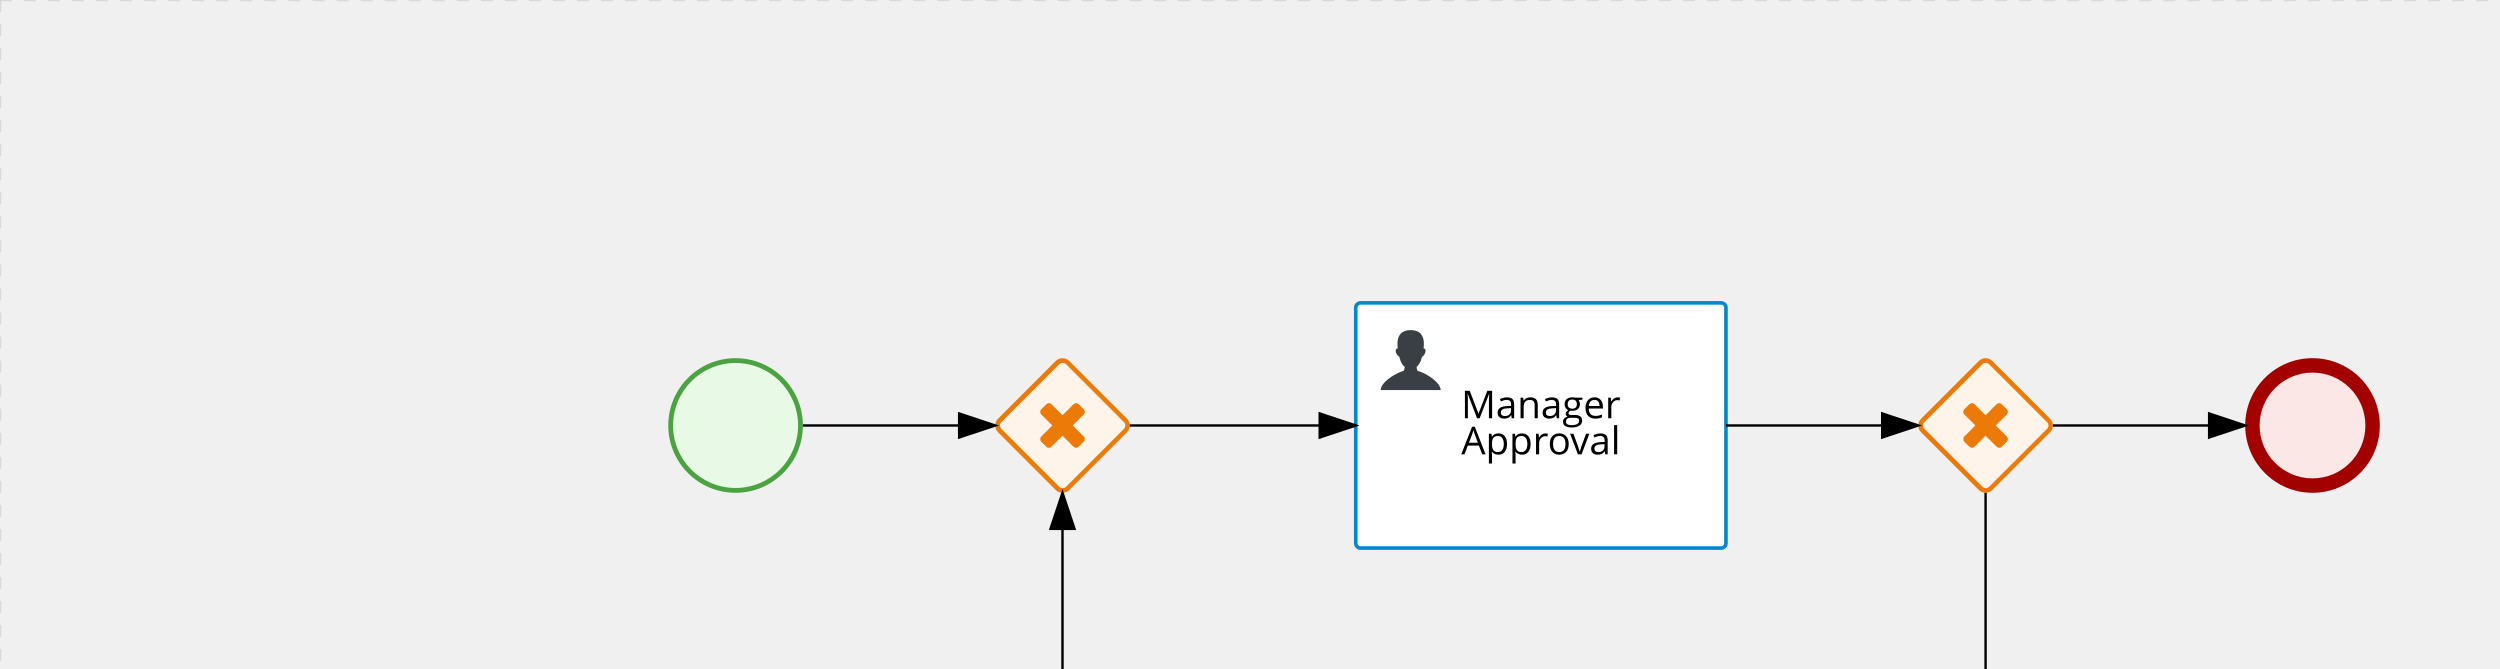
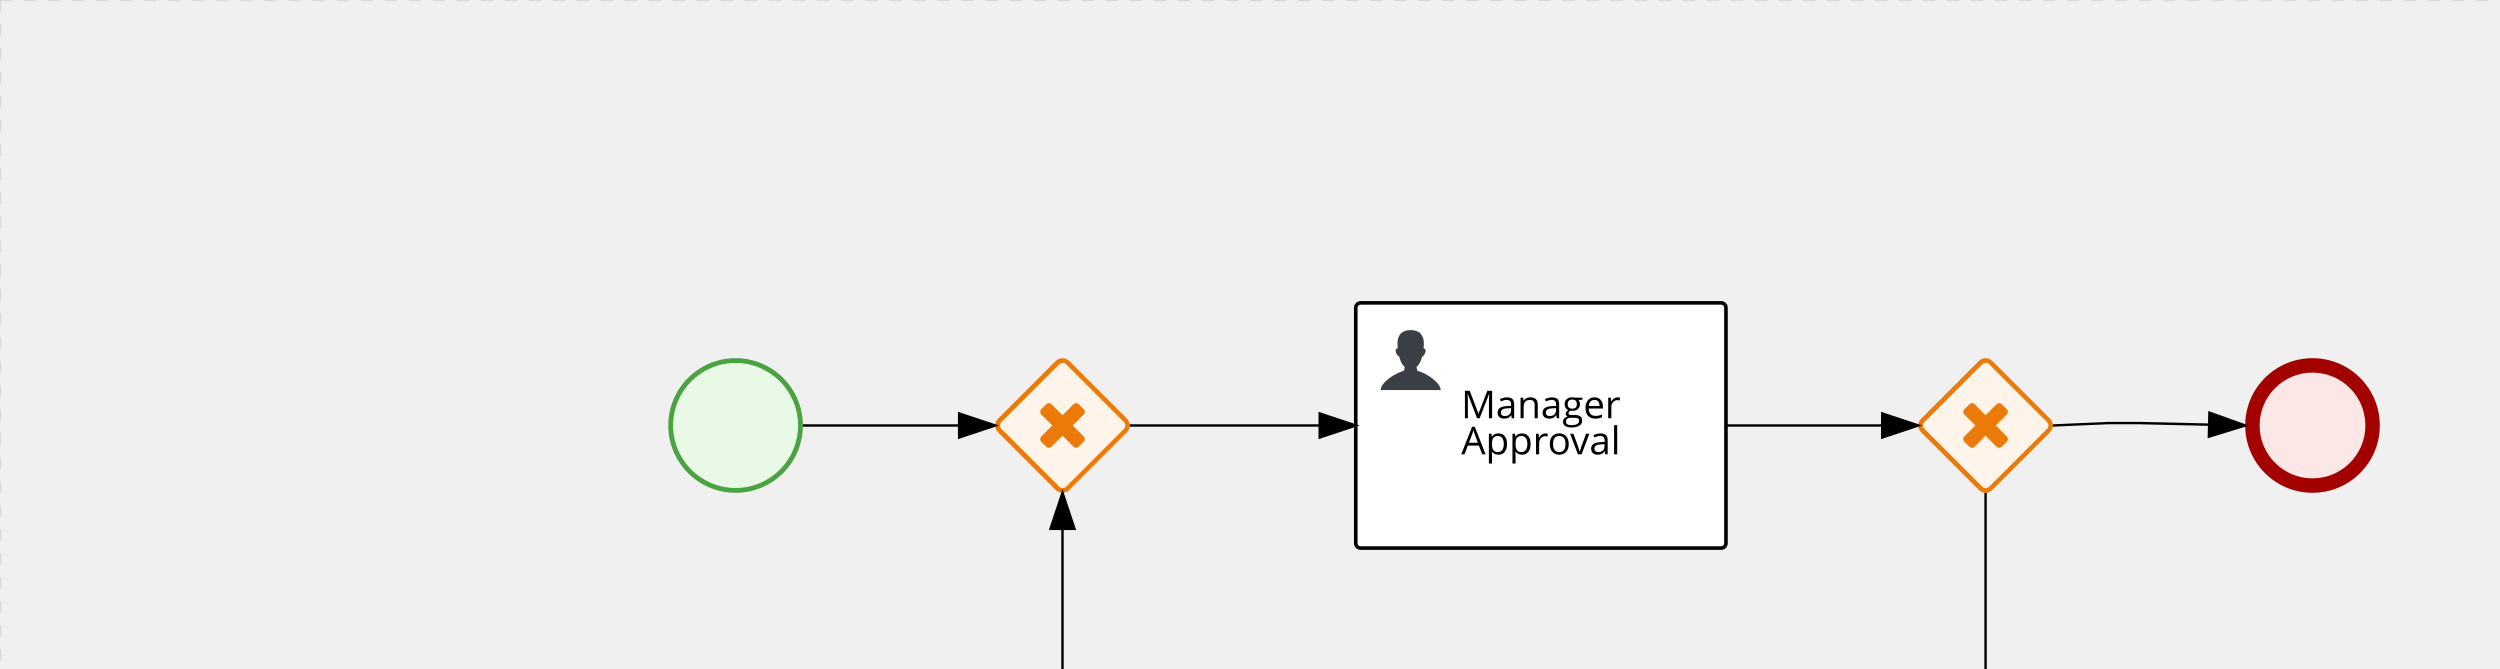
<svg xmlns="http://www.w3.org/2000/svg" version="1.1" width="1040" height="278" viewBox="0 0 1040 278">
  <defs />
  <g transform="matrix(1,0,0,1,0,0)">
    <g>
      <g>
        <g>
          <path fill="none" stroke="#d3d3d3" paint-order="fill stroke markers" d=" M 0 0 L 1200 0" stroke-miterlimit="10" stroke-opacity="0.8" stroke-dasharray="5" />
        </g>
        <g>
          <path fill="none" stroke="#d3d3d3" paint-order="fill stroke markers" d=" M 0 0 L 0 800" stroke-miterlimit="10" stroke-opacity="0.8" stroke-dasharray="5" />
        </g>
      </g>
      <g id="_A1C8B15C-C095-43A3-8C72-7679D05727AD" bpmn2nodeid="_A1C8B15C-C095-43A3-8C72-7679D05727AD" transform="matrix(1,0,0,1,414,149)">
        <g>
          <path fill="none" stroke="none" />
        </g>
        <g transform="matrix(0.125,0,0,0.125,0,0)">
          <g transform="matrix(1,0,0,1,0,0)">
            <path fill="#fef4ea" stroke="none" id="_A1C8B15C-C095-43A3-8C72-7679D05727AD?shapeType=BACKGROUND" paint-order="stroke fill markers" d=" M 0 0 M 224.4 4.3 C 216.4 4.3 208.4 7.3 202.3 13.4 L 13.5 202.2 C 1.3 214.4 1.3 234.2 13.5 246.4 L 202.2 435.1 C 208.3 441.2 216.4 444.2 224.3 444.2 C 232.2 444.2 240.3 441.2 246.4 435.1 L 435.1 246.4 C 447.3 234.2 447.3 214.4 435.1 202.2 L 246.5 13.4 C 240.4 7.3 232.4 4.3 224.4 4.3 L 224.4 4.3 Z" />
          </g>
          <g>
            <g transform="matrix(1,0,0,1,0,0)">
              <g transform="matrix(1,0,0,1,0,0)">
                <path fill="#ec7a08" stroke="none" id="_A1C8B15C-C095-43A3-8C72-7679D05727AD?shapeType=BORDER&amp;renderType=FILL" paint-order="stroke fill markers" d=" M 0 0 M 20.8 212.7 L 213.3 20.2 C 219.6 13.9 229.7 13.9 235.9 20.2 L 428.4 212.7 C 434.7 219 434.7 229.1 428.4 235.3 L 235.9 427.8 C 229.6 434.1 219.5 434.1 213.3 427.8 L 20.8 235.3 C 14.5 229.1 14.5 218.9 20.8 212.7 L 20.8 212.7 Z M 0 0 M 0 224 C 0 232.1 3.1 240.3 9.3 246.5 L 201.5 438.7 C 213.9 451.1 234.1 451.1 246.5 438.7 L 438.7 246.5 C 444.9 240.3 448 232.1 448 224 C 448 215.9 444.9 207.7 438.7 201.5 L 246.5 9.3 C 234.1 -3.1 213.9 -3.1 201.5 9.3 L 9.3 201.5 C 3.1 207.7 0 215.9 0 224 L 0 224 Z" />
              </g>
            </g>
          </g>
          <g>
            <g transform="matrix(1,0,0,1,0,0)">
              <g transform="matrix(1,0,0,1,0,0)">
                <path fill="#ec7a08" stroke="none" id="_A1C8B15C-C095-43A3-8C72-7679D05727ADundefined" paint-order="stroke fill markers" d=" M 0 0 M 298.2 269.2 C 298.2 272.6 297.1 275.3 294.7 277.7 L 277.7 294.7 C 275.3 297.1 272.6 298.2 269.2 298.2 C 265.8 298.2 263.1 297.1 260.7 294.7 L 224 258 L 187.2 294.8 C 184.8 297.2 182.1 298.3 178.7 298.3 C 175.3 298.3 172.6 297.2 170.2 294.8 L 153.2 277.8 C 150.8 275.4 149.7 272.7 149.7 269.3 C 149.7 265.9 150.8 263.2 153.2 260.8 L 190 224 L 153.2 187.2 C 150.8 184.8 149.7 182 149.7 178.7 C 149.7 175.3 150.8 172.5 153.2 170.2 L 170.2 153.2 C 172.6 150.8 175.3 149.7 178.7 149.7 C 182.1 149.7 184.8 150.8 187.2 153.2 L 224 190 L 260.8 153.2 C 263.2 150.8 265.9 149.7 269.3 149.7 C 272.7 149.7 275.4 150.8 277.8 153.2 L 294.8 170.2 C 297.2 172.5 298.3 175.3 298.3 178.7 C 298.3 182 297.2 184.8 294.8 187.2 L 258 224 L 294.8 260.8 C 297.1 263.1 298.2 265.9 298.2 269.2 Z" />
              </g>
            </g>
          </g>
        </g>
        <g transform="matrix(1,0,0,1,28,61)" />
      </g>
      <g id="_C8868D61-E72C-4F2F-BFEC-0B71C4332D25" bpmn2nodeid="_C8868D61-E72C-4F2F-BFEC-0B71C4332D25" transform="matrix(1,0,0,1,798,149)">
        <g>
          <path fill="none" stroke="none" />
        </g>
        <g transform="matrix(0.125,0,0,0.125,0,0)">
          <g transform="matrix(1,0,0,1,0,0)">
            <path fill="#fef4ea" stroke="none" id="_C8868D61-E72C-4F2F-BFEC-0B71C4332D25?shapeType=BACKGROUND" paint-order="stroke fill markers" d=" M 0 0 M 224.4 4.3 C 216.4 4.3 208.4 7.3 202.3 13.4 L 13.5 202.2 C 1.3 214.4 1.3 234.2 13.5 246.4 L 202.2 435.1 C 208.3 441.2 216.4 444.2 224.3 444.2 C 232.2 444.2 240.3 441.2 246.4 435.1 L 435.1 246.4 C 447.3 234.2 447.3 214.4 435.1 202.2 L 246.5 13.4 C 240.4 7.3 232.4 4.3 224.4 4.3 L 224.4 4.3 Z" />
          </g>
          <g>
            <g transform="matrix(1,0,0,1,0,0)">
              <g transform="matrix(1,0,0,1,0,0)">
                <path fill="#ec7a08" stroke="none" id="_C8868D61-E72C-4F2F-BFEC-0B71C4332D25?shapeType=BORDER&amp;renderType=FILL" paint-order="stroke fill markers" d=" M 0 0 M 20.8 212.7 L 213.3 20.2 C 219.6 13.9 229.7 13.9 235.9 20.2 L 428.4 212.7 C 434.7 219 434.7 229.1 428.4 235.3 L 235.9 427.8 C 229.6 434.1 219.5 434.1 213.3 427.8 L 20.8 235.3 C 14.5 229.1 14.5 218.9 20.8 212.7 L 20.8 212.7 Z M 0 0 M 0 224 C 0 232.1 3.1 240.3 9.3 246.5 L 201.5 438.7 C 213.9 451.1 234.1 451.1 246.5 438.7 L 438.7 246.5 C 444.9 240.3 448 232.1 448 224 C 448 215.9 444.9 207.7 438.7 201.5 L 246.5 9.3 C 234.1 -3.1 213.9 -3.1 201.5 9.3 L 9.3 201.5 C 3.1 207.7 0 215.9 0 224 L 0 224 Z" />
              </g>
            </g>
          </g>
          <g>
            <g transform="matrix(1,0,0,1,0,0)">
              <g transform="matrix(1,0,0,1,0,0)">
                <path fill="#ec7a08" stroke="none" id="_C8868D61-E72C-4F2F-BFEC-0B71C4332D25undefined" paint-order="stroke fill markers" d=" M 0 0 M 298.2 269.2 C 298.2 272.6 297.1 275.3 294.7 277.7 L 277.7 294.7 C 275.3 297.1 272.6 298.2 269.2 298.2 C 265.8 298.2 263.1 297.1 260.7 294.7 L 224 258 L 187.2 294.8 C 184.8 297.2 182.1 298.3 178.7 298.3 C 175.3 298.3 172.6 297.2 170.2 294.8 L 153.2 277.8 C 150.8 275.4 149.7 272.7 149.7 269.3 C 149.7 265.9 150.8 263.2 153.2 260.8 L 190 224 L 153.2 187.2 C 150.8 184.8 149.7 182 149.7 178.7 C 149.7 175.3 150.8 172.5 153.2 170.2 L 170.2 153.2 C 172.6 150.8 175.3 149.7 178.7 149.7 C 182.1 149.7 184.8 150.8 187.2 153.2 L 224 190 L 260.8 153.2 C 263.2 150.8 265.9 149.7 269.3 149.7 C 272.7 149.7 275.4 150.8 277.8 153.2 L 294.8 170.2 C 297.2 172.5 298.3 175.3 298.3 178.7 C 298.3 182 297.2 184.8 294.8 187.2 L 258 224 L 294.8 260.8 C 297.1 263.1 298.2 265.9 298.2 269.2 Z" />
              </g>
            </g>
          </g>
        </g>
        <g transform="matrix(1,0,0,1,28,61)" />
      </g>
      <g id="_F9DB9D4B-3CCC-4E08-A3F3-522863BE9F4F" bpmn2nodeid="_F9DB9D4B-3CCC-4E08-A3F3-522863BE9F4F" transform="matrix(1,0,0,1,278,149)">
        <g>
          <path fill="none" stroke="none" />
        </g>
        <g transform="matrix(0.125,0,0,0.125,0,0)">
          <g transform="matrix(1,0,0,1,0,0)">
            <path fill="#e8fae6" stroke="none" id="_F9DB9D4B-3CCC-4E08-A3F3-522863BE9F4F?shapeType=BACKGROUND" paint-order="stroke fill markers" d=" M 0 0 M 444 224 C 444 263.9 434.2 300.8 414.4 334.5 C 394.7 368.2 368 394.9 334.4 414.5 C 300.8 434.1 263.9 444 224 444 C 184.1 444 147.2 434.2 113.5 414.4 C 79.8 394.7 53.1 368 33.5 334.4 C 13.9 300.8 4 263.9 4 224 C 4 184.1 13.8 147.2 33.6 113.5 C 53.4 79.8 80.1 53.1 113.6 33.5 C 147.1 13.9 184.1 4 224 4 C 263.9 4 300.8 13.8 334.5 33.6 C 368.2 53.4 394.9 80.1 414.5 113.6 C 434.1 147.1 444 184.1 444 224 Z" />
          </g>
          <g>
            <g transform="matrix(1,0,0,1,0,0)">
              <g transform="matrix(1,0,0,1,0,0)">
                <path fill="#4aa241" stroke="none" id="_F9DB9D4B-3CCC-4E08-A3F3-522863BE9F4F?shapeType=BORDER&amp;renderType=FILL" paint-order="stroke fill markers" d=" M 0 0 M 224 0 C 100.3 0 0 100.3 0 224 C 0 347.7 100.3 448 224 448 C 347.7 448 448 347.7 448 224 C 448 100.3 347.7 0 224 0 Z M 0 0 M 224 432 C 109.1 432 16 338.9 16 224 C 16 109.1 109.1 16 224 16 C 338.9 16 432 109.1 432 224 C 432 338.9 338.9 432 224 432 Z" />
              </g>
            </g>
          </g>
        </g>
        <g transform="matrix(1,0,0,1,28,61)" />
      </g>
      <g id="_A16420A1-13D5-4344-B6F9-5603CCB452DD" bpmn2nodeid="_A16420A1-13D5-4344-B6F9-5603CCB452DD" transform="matrix(1,0,0,1,564,126)">
        <g>
          <path fill="none" stroke="none" />
        </g>
        <g transform="matrix(1,0,0,1,0,0)">
          <path fill="#ffffff" stroke="none" id="_A16420A1-13D5-4344-B6F9-5603CCB452DD?shapeType=BACKGROUND" paint-order="stroke fill markers" d=" M 2 0 L 152 0 L 152 0 A 2 2 0 0 1 154 2 L 154 100 L 154 100 A 2 2 0 0 1 152 102 L 2 102 L 2 102 A 2 2 0 0 1 0 100 L 0 2 L 0 2 A 2 2 0 0 1 2 0 Z" />
        </g>
        <g transform="matrix(1,0,0,1,0,0)">
-           <path fill="none" stroke="rgb(0,136,206)" id="_A16420A1-13D5-4344-B6F9-5603CCB452DD?shapeType=BORDER&amp;renderType=STROKE" paint-order="fill stroke markers" d=" M 2 0 L 152 0 L 152 0 A 2 2 0 0 1 154 2 L 154 100 L 154 100 A 2 2 0 0 1 152 102 L 2 102 L 2 102 A 2 2 0 0 1 0 100 L 0 2 L 0 2 A 2 2 0 0 1 2 0 Z" stroke-miterlimit="10" stroke-width="1.5" stroke-dasharray="" />
+           <path fill="none" stroke="#000000" id="_A16420A1-13D5-4344-B6F9-5603CCB452DD?shapeType=BORDER&amp;renderType=STROKE" paint-order="fill stroke markers" d=" M 2 0 L 152 0 L 152 0 A 2 2 0 0 1 154 2 L 154 100 L 154 100 A 2 2 0 0 1 152 102 L 2 102 L 2 102 A 2 2 0 0 1 0 100 L 0 2 L 0 2 A 2 2 0 0 1 2 0 Z" stroke-miterlimit="10" stroke-width="1.5" stroke-dasharray="" />
        </g>
        <g>
          <g transform="matrix(0.06,0,0,0.06,9.4,9.4)">
            <g transform="matrix(1,0,0,1,0,0)">
              <path fill="#393f44" stroke="none" id="_A16420A1-13D5-4344-B6F9-5603CCB452DDundefined" paint-order="stroke fill markers" d=" M 0 0 M 16 445.21 C 16 440.869 18.784 431.129 22.001 424.217 C 35.768 394.64 77.283 359.28 129 333.084 C 144.516 325.224 157.347 319.964 167.807 317.174 C 171.932 316.074 175.729 314.414 176.525 313.363 C 178.894 310.234 180.914 302.908 181.727 294.5 L 182.5 286.5 L 178.507 283.455 C 166.303 274.146 154.284 251.678 148.04 226.5 C 145.611 216.707 145.056 215.462 142.984 215.158 C 141.703 214.97 138.083 212.243 134.939 209.099 C 123.233 197.393 116.891 177.376 121.44 166.49 C 123.002 162.751 128.155 159.01 131.75 159.004 C 134.448 159 134.471 158.603 132.914 138.788 C 130.927 113.496 134.279 92.265 143.132 74.076 C 152.232 55.38 167.569 42.882 189.049 36.66 C 210.203 30.532 237.797 30.532 258.951 36.66 C 300.042 48.563 318.958 83.806 314.955 141 C 314.32 150.075 313.624 157.788 313.409 158.14 C 313.194 158.493 314.575 159.073 316.479 159.43 C 328.929 161.766 330.986 177.018 321.496 196.621 C 316.903 206.109 309.357 214.508 304.817 215.185 C 303.023 215.453 302.293 217.146 299.943 226.5 C 296.659 239.567 294.474 245.305 287.948 257.995 C 282.491 268.606 273.035 281.109 268.108 284.229 L 264.871 286.278 L 265.518 292.889 C 266.345 301.33 268.639 309.871 270.877 312.837 C 272.067 314.415 275.002 315.79 280.063 317.139 C 291.069 320.075 303.617 325.274 321 334.102 C 369.815 358.891 410.848 393.758 425.032 422.5 C 429.07 430.682 432 440.232 432 445.21 L 432 448 L 224 448 L 16 448 L 16 445.21 Z" />
            </g>
          </g>
        </g>
        <g transform="matrix(1,0,0,1,4.04,13.68)">
          <g transform="matrix(0.04,0,0,0.04,63.36,69.12)">
            <g transform="matrix(1,0,0,1,0,0)">
              <path fill="none" stroke="none" />
            </g>
            <g transform="matrix(1,0,0,1,0,0)">
              <path fill="none" stroke="none" />
            </g>
          </g>
        </g>
        <g transform="matrix(1,0,0,1,41.75391,36)">
          <text fill="#000000" stroke="none" font-family="Open Sans" font-size="12pt" font-style="normal" font-weight="normal" text-decoration="normal" x="35.246" y="12" text-anchor="middle" dominant-baseline="alphabetic">Manager </text>
          <text fill="#000000" stroke="none" font-family="Open Sans" font-size="12pt" font-style="normal" font-weight="normal" text-decoration="normal" x="35.246" y="27" text-anchor="middle" dominant-baseline="alphabetic">Approval </text>
        </g>
      </g>
      <g id="_893DAA19-7897-4B0C-8C44-19044C959949" bpmn2nodeid="_893DAA19-7897-4B0C-8C44-19044C959949" transform="matrix(1,0,0,1,934,149)">
        <g>
          <path fill="none" stroke="none" />
        </g>
        <g transform="matrix(0.125,0,0,0.125,0,0)">
          <g transform="matrix(1,0,0,1,0,0)">
            <path fill="#fce7e7" stroke="none" id="_893DAA19-7897-4B0C-8C44-19044C959949?shapeType=BACKGROUND" paint-order="stroke fill markers" d=" M 0 0 M 444 224 C 444 263.9 434.2 300.8 414.4 334.5 C 394.7 368.2 368 394.9 334.4 414.5 C 300.8 434.1 263.9 444 224 444 C 184.1 444 147.2 434.2 113.5 414.4 C 79.8 394.7 53.1 368 33.5 334.4 C 13.9 300.8 4 263.9 4 224 C 4 184.1 13.8 147.2 33.6 113.5 C 53.4 79.8 80.1 53.1 113.6 33.5 C 147.1 13.9 184.1 4 224 4 C 263.9 4 300.8 13.8 334.5 33.6 C 368.2 53.4 394.9 80.1 414.5 113.6 C 434.1 147.1 444 184.1 444 224 Z" />
          </g>
          <g>
            <g transform="matrix(1,0,0,1,0,0)">
              <g transform="matrix(1,0,0,1,0,0)">
                <path fill="#a30000" stroke="none" id="_893DAA19-7897-4B0C-8C44-19044C959949?shapeType=BORDER&amp;renderType=FILL" paint-order="stroke fill markers" d=" M 0 0 M 224 0 C 100.3 0 0 100.3 0 224 C 0 347.7 100.3 448 224 448 C 347.7 448 448 347.7 448 224 C 448 100.3 347.7 0 224 0 Z M 0 0 M 224 400 C 126.8 400 48 321.2 48 224 C 48 126.8 126.8 48 224 48 C 321.2 48 400 126.8 400 224 C 400 321.2 321.2 400 224 400 Z" />
              </g>
            </g>
          </g>
        </g>
        <g transform="matrix(1,0,0,1,28,61)" />
      </g>
      <g id="_7473E2D3-EE54-4088-8847-46D4B9E4FC56" bpmn2nodeid="_7473E2D3-EE54-4088-8847-46D4B9E4FC56">
        <g>
-           <path fill="none" stroke="#000000" paint-order="fill stroke markers" d=" M 334 177 L 399 177" stroke-miterlimit="10" stroke-dasharray="" />
+           <path fill="none" stroke="rgb(0,0,0)" paint-order="fill stroke markers" d=" M 334 177 L 399 177" stroke-miterlimit="10" stroke-dasharray="" />
        </g>
        <g transform="matrix(1,0,0,1,334,177)" />
        <g transform="matrix(6.123233995736766e-17,1,-1,6.123233995736766e-17,414,172)">
-           <path fill="#000000" stroke="#000000" paint-order="fill stroke markers" d=" M 10 15 L 0 15 L 5 0 Z" stroke-miterlimit="10" stroke-dasharray="" />
+           <path fill="rgb(0,0,0)" stroke="rgb(0,0,0)" paint-order="fill stroke markers" d=" M 10 15 L 0 15 L 5 0 Z" stroke-miterlimit="10" stroke-dasharray="" />
        </g>
        <g transform="matrix(1,0,0,1,334,167)" />
      </g>
      <g id="_B2095F0B-992E-4414-B77C-AEEF77826CE4" bpmn2nodeid="_B2095F0B-992E-4414-B77C-AEEF77826CE4">
        <g>
          <path fill="none" stroke="#000000" paint-order="fill stroke markers" d=" M 470 177 L 549 177" stroke-miterlimit="10" stroke-dasharray="" />
        </g>
        <g transform="matrix(1,0,0,1,470,177)" />
        <g transform="matrix(6.123233995736766e-17,1,-1,6.123233995736766e-17,564,172)">
          <path fill="#000000" stroke="#000000" paint-order="fill stroke markers" d=" M 10 15 L 0 15 L 5 0 Z" stroke-miterlimit="10" stroke-dasharray="" />
        </g>
        <g transform="matrix(1,0,0,1,470,167)" />
      </g>
      <g id="_7BA8CBB1-C26A-4301-B92F-6BC8BCB70165" bpmn2nodeid="_7BA8CBB1-C26A-4301-B92F-6BC8BCB70165">
        <g>
-           <path fill="none" stroke="#000000" paint-order="fill stroke markers" d=" M 718 177 L 783 177" stroke-miterlimit="10" stroke-dasharray="" />
+           <path fill="none" stroke="rgb(0,0,0)" paint-order="fill stroke markers" d=" M 718 177 L 783 177" stroke-miterlimit="10" stroke-dasharray="" />
        </g>
        <g transform="matrix(1,0,0,1,718,177)" />
        <g transform="matrix(6.123233995736766e-17,1,-1,6.123233995736766e-17,798,172)">
-           <path fill="#000000" stroke="#000000" paint-order="fill stroke markers" d=" M 10 15 L 0 15 L 5 0 Z" stroke-miterlimit="10" stroke-dasharray="" />
+           <path fill="rgb(0,0,0)" stroke="rgb(0,0,0)" paint-order="fill stroke markers" d=" M 10 15 L 0 15 L 5 0 Z" stroke-miterlimit="10" stroke-dasharray="" />
        </g>
        <g transform="matrix(1,0,0,1,718,167)" />
      </g>
      <g id="_F4DAC7FB-6C13-45ED-A201-2615AB6189CF" bpmn2nodeid="_F4DAC7FB-6C13-45ED-A201-2615AB6189CF">
        <g>
-           <path fill="none" stroke="#000000" paint-order="fill stroke markers" d=" M 826 205 L 826 325 L 442 325 L 442 268 L 442 220" stroke-miterlimit="10" stroke-dasharray="" />
+           <path fill="none" stroke="rgb(0,0,0)" paint-order="fill stroke markers" d=" M 826 205 L 826 325 L 442 325 L 442 268 L 442 220" stroke-miterlimit="10" stroke-dasharray="" />
        </g>
        <g transform="matrix(1,0,0,1,826,205)" />
        <g transform="matrix(1,0,0,1,437,205)">
-           <path fill="#000000" stroke="#000000" paint-order="fill stroke markers" d=" M 10 15 L 0 15 L 5 0 Z" stroke-miterlimit="10" stroke-dasharray="" />
+           <path fill="rgb(0,0,0)" stroke="rgb(0,0,0)" paint-order="fill stroke markers" d=" M 10 15 L 0 15 L 5 0 Z" stroke-miterlimit="10" stroke-dasharray="" />
        </g>
        <g transform="matrix(1,0,0,1,836,265)" />
      </g>
      <g id="_8F87C13C-8C3F-4CA6-9C7D-FE0F6EF5641E" bpmn2nodeid="_8F87C13C-8C3F-4CA6-9C7D-FE0F6EF5641E">
        <g>
-           <path fill="none" stroke="#000000" paint-order="fill stroke markers" d=" M 854 177 L 919 177" stroke-miterlimit="10" stroke-dasharray="" />
+           <path fill="none" stroke="rgb(0,0,0)" paint-order="fill stroke markers" d=" M 854 177 L 877 176 L 890 176 L 919.004 176.659" stroke-miterlimit="10" stroke-dasharray="" />
        </g>
        <g transform="matrix(1,0,0,1,854,177)" />
-         <g transform="matrix(6.123233995736766e-17,1,-1,6.123233995736766e-17,934,172)">
-           <path fill="#000000" stroke="#000000" paint-order="fill stroke markers" d=" M 10 15 L 0 15 L 5 0 Z" stroke-miterlimit="10" stroke-dasharray="" />
+         <g transform="matrix(-0.02272141,0.9997418,-0.9997418,-0.02272141,934.1136,172.0013)">
+           <path fill="rgb(0,0,0)" stroke="rgb(0,0,0)" paint-order="fill stroke markers" d=" M 10 15 L 0 15 L 5 0 Z" stroke-miterlimit="10" stroke-dasharray="" />
        </g>
-         <g transform="matrix(1,0,0,1,854,167)" />
+         <g transform="matrix(1,0,0,1,854.4344,166.5094)" />
      </g>
      <g transform="matrix(1,0,0,1,414,149)" />
      <g transform="matrix(1,0,0,1,798,149)" />
      <g transform="matrix(1,0,0,1,278,149)" />
+       <g transform="matrix(1,0,0,1,564,126)" />
      <g transform="matrix(1,0,0,1,934,149)" />
-       <g transform="matrix(1,0,0,1,564,126)" />
    </g>
  </g>
</svg>
